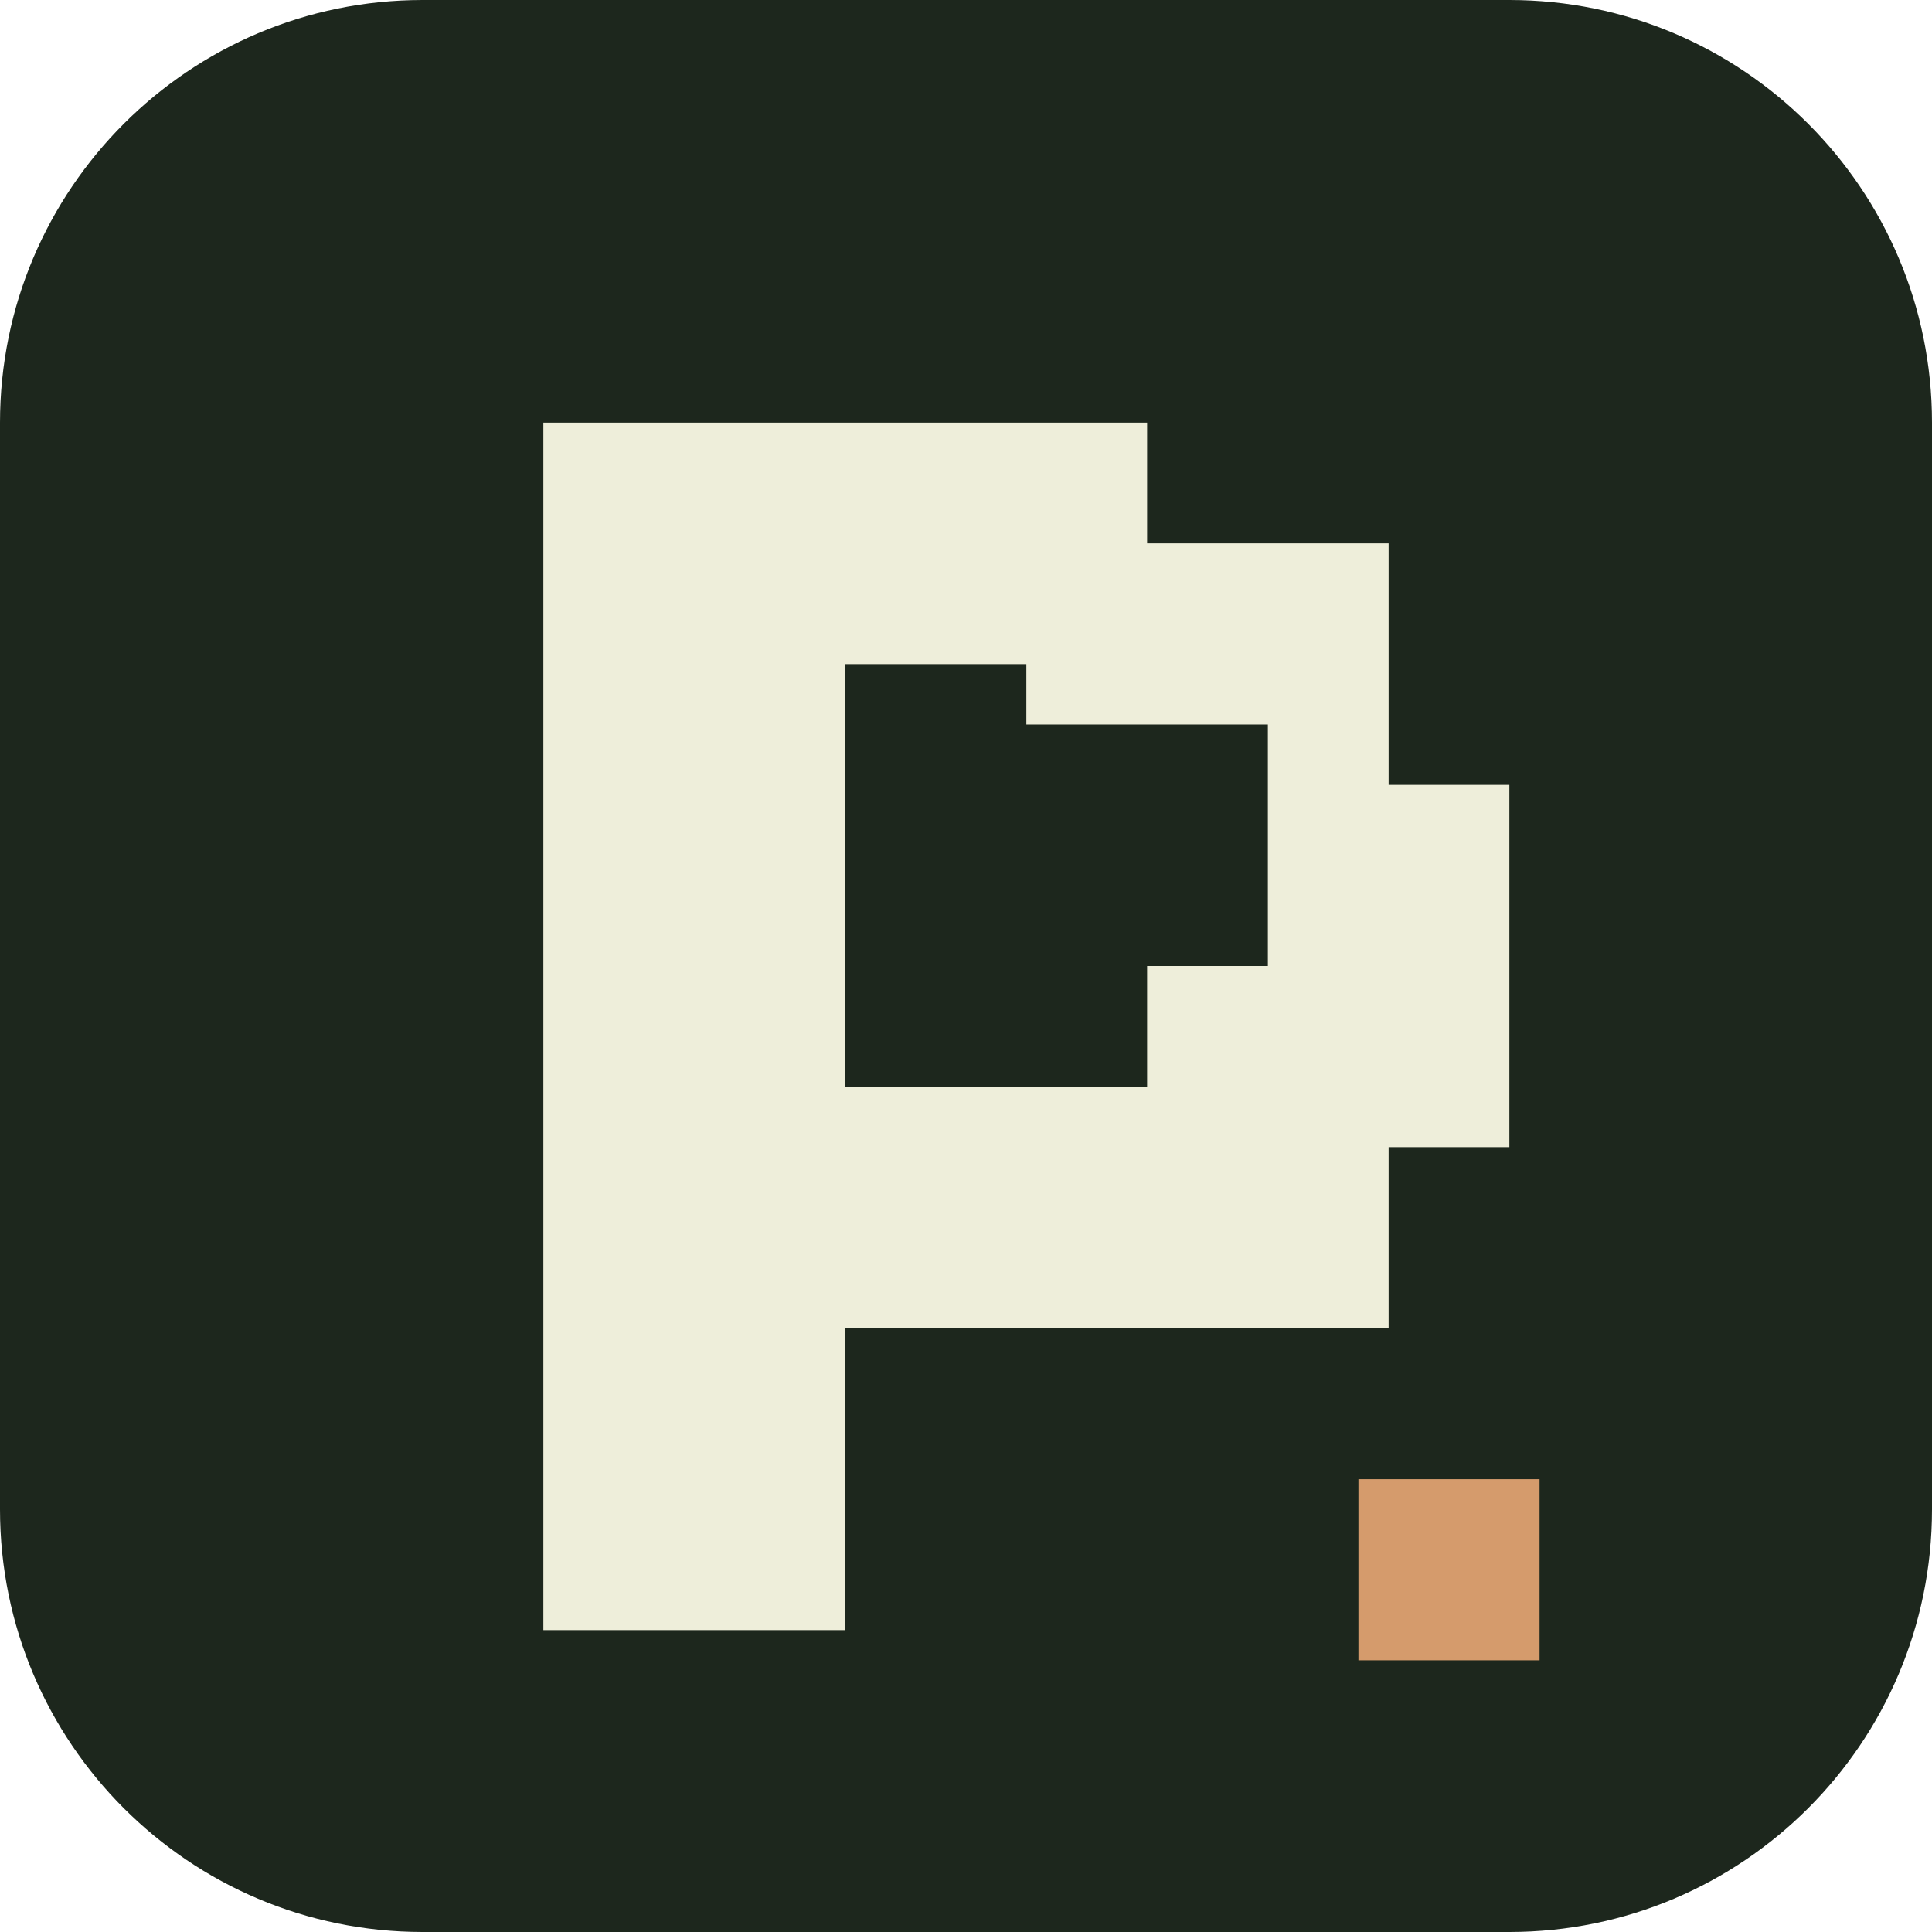
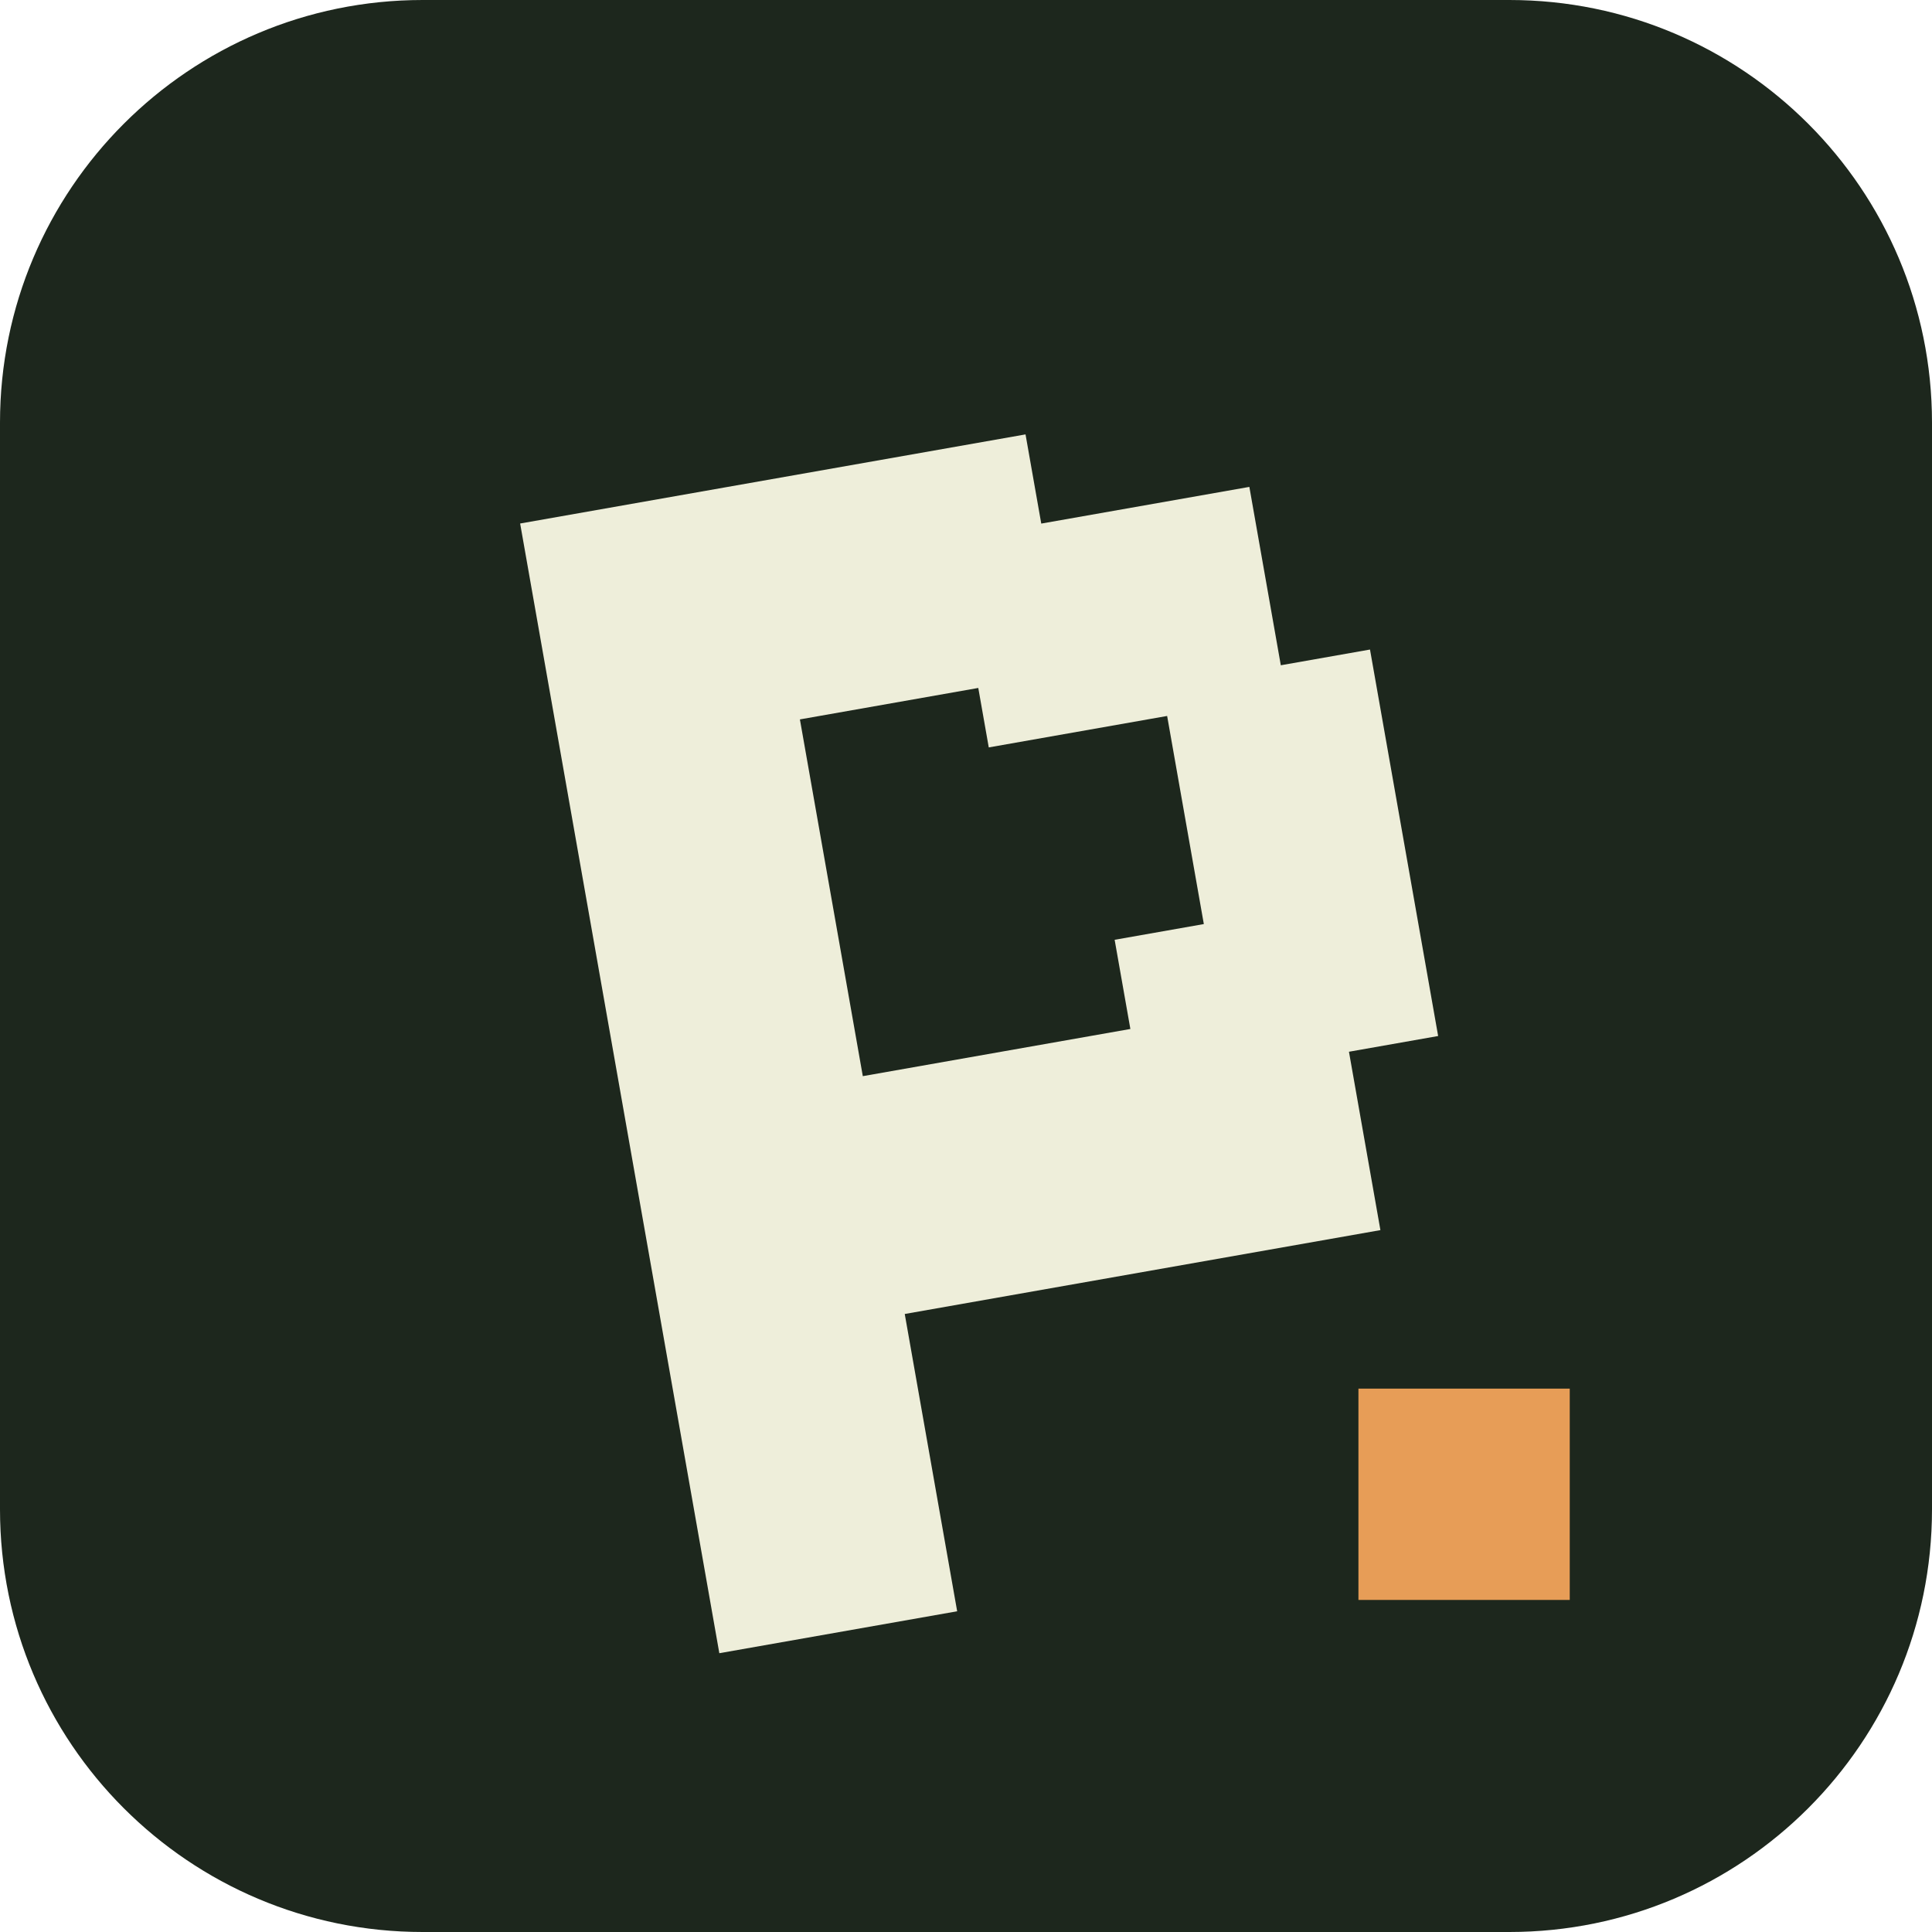
<svg xmlns="http://www.w3.org/2000/svg" viewBox="0 0 64 64">
  <rect width="64" height="64" rx="14" fill="#1d271d" />
-   <path fill="#eeeeda" d="M18 14h20v4h8v8h4v12h-4v6H28v10H18zm10 8v14h10v-4h4v-8h-8v-2z" />
-   <path fill="#d59b6c" d="M45 49h6v6h-6z" />
+   <g transform="rotate(-10 32 32)" fill="#eeeeda">
+     <path d="M20 15h17v3h7v6h3v13h-3v6H28v10h-8zm8 8v12h9v-3h3v-7h-6v-2z" />
+   </g>
+   <path fill="#e79d57" d="M45 46h7v7h-7z" />
</svg>
